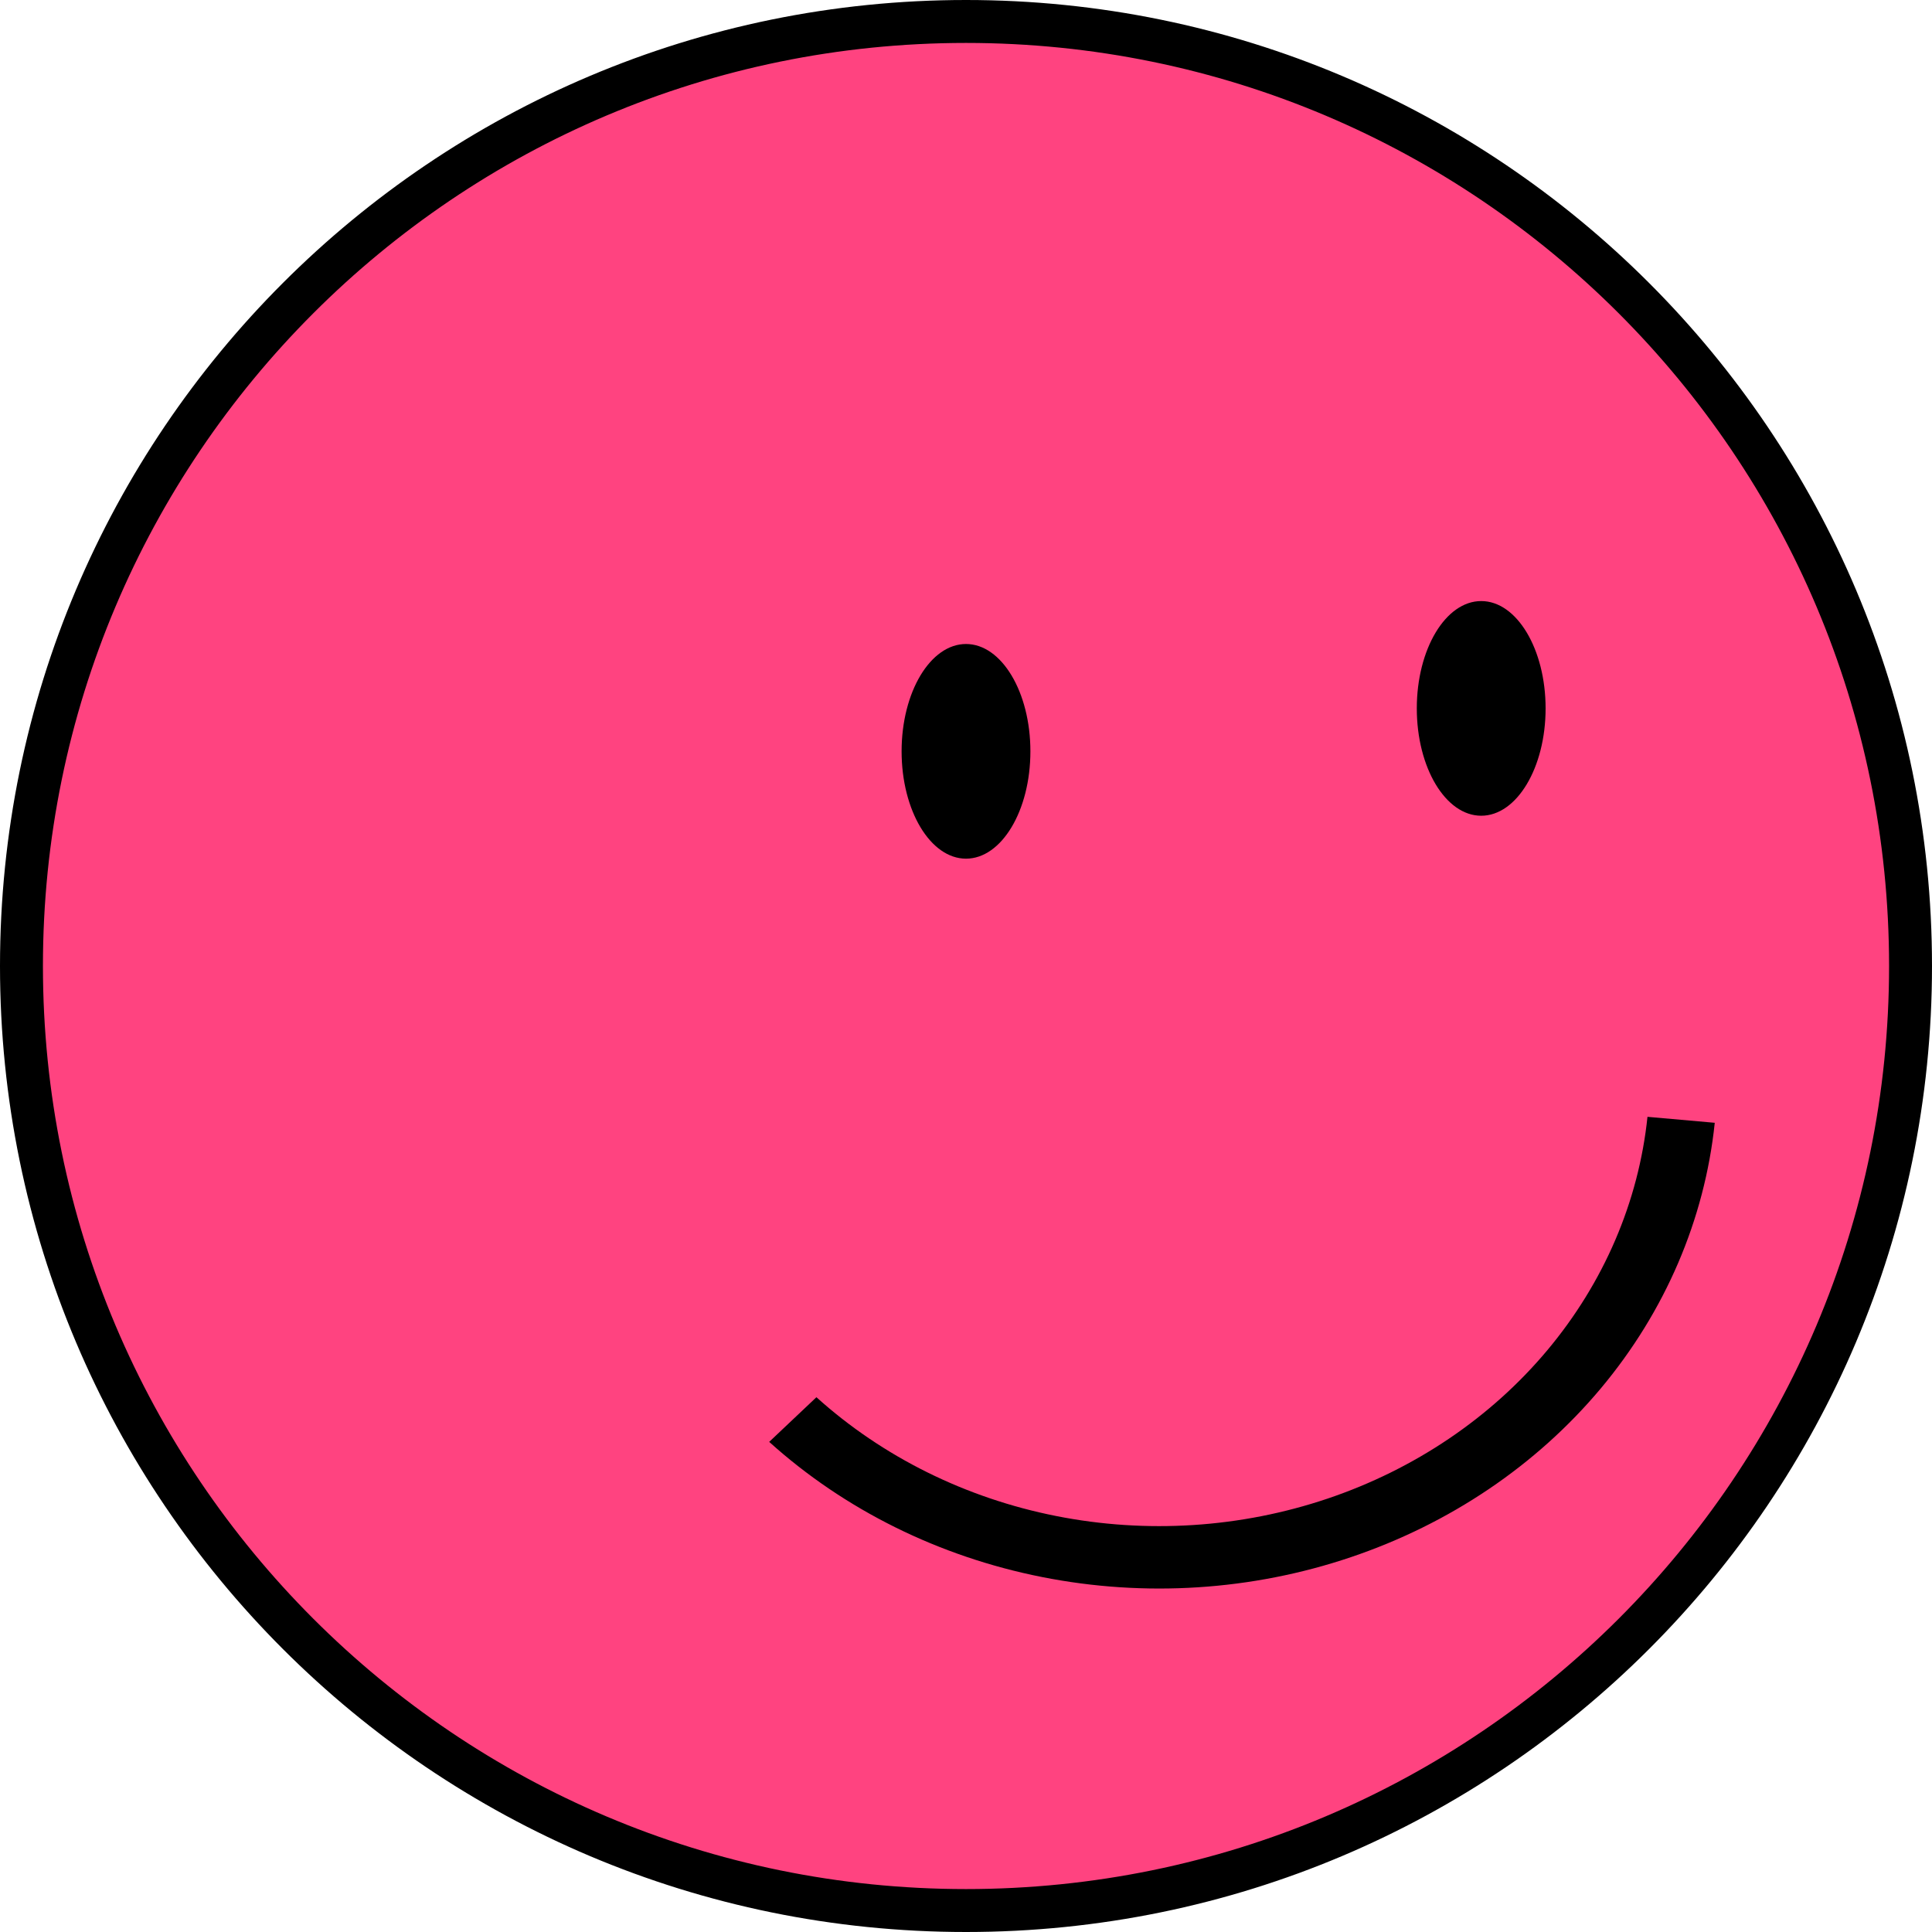
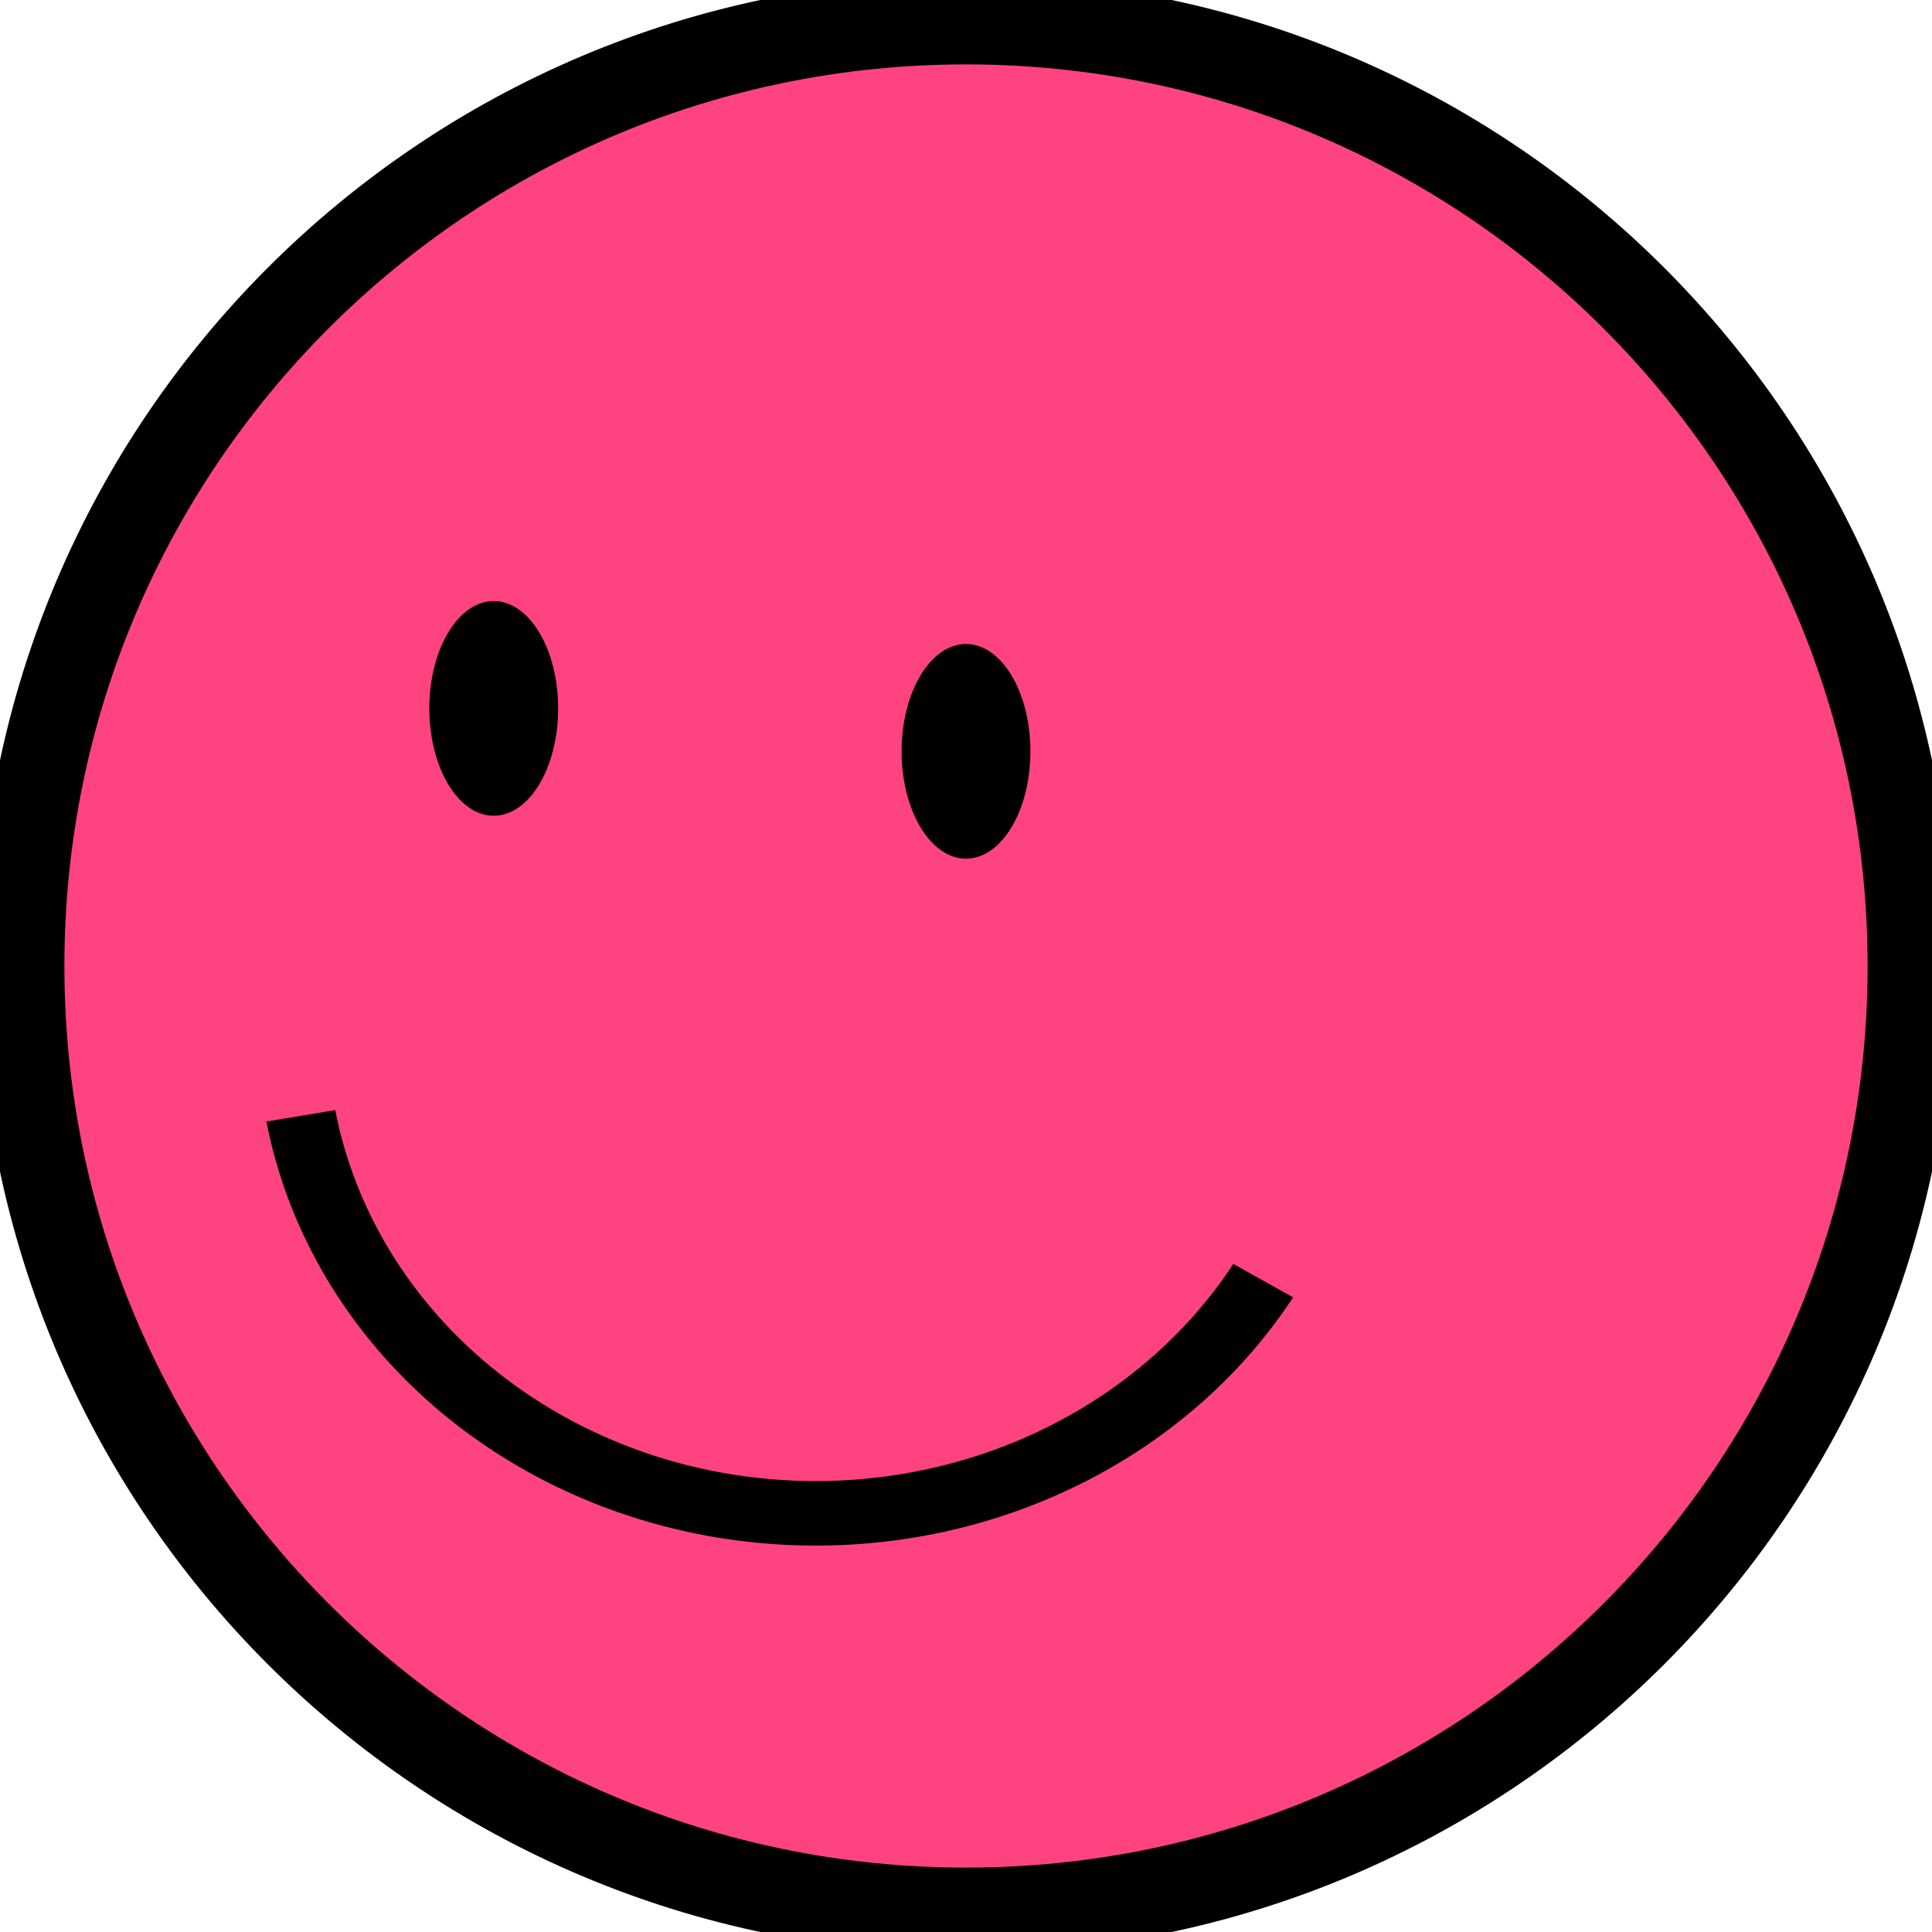
<svg xmlns="http://www.w3.org/2000/svg" width="45" height="45" viewBox="0 0 45 45" fill="none">
-   <circle cx="22.5" cy="22.5" r="22" fill="#FF4380" stroke="black" />
-   <path d="M39.94 26.152C39.705 28.405 38.784 30.55 37.284 32.341C35.784 34.131 33.766 35.493 31.463 36.27C29.161 37.048 26.667 37.208 24.27 36.732C21.872 36.257 19.67 35.166 17.916 33.584L19.016 32.544C20.558 33.934 22.494 34.894 24.6 35.311C26.707 35.729 28.899 35.588 30.923 34.905C32.947 34.222 34.72 33.025 36.038 31.452C37.356 29.878 38.166 27.993 38.373 26.013L39.94 26.152Z" fill="black" />
+   <circle cx="22.5" cy="22.5" r="22" fill="#FF4380" stroke="black" stroke-width="2" />
+   <path d="M30.119 30.218C28.75 32.303 26.726 33.954 24.316 34.951C21.907 35.948 19.225 36.243 16.628 35.799C14.031 35.354 11.643 34.19 9.781 32.461C7.919 30.732 6.672 28.521 6.205 26.122L7.808 25.856C8.216 27.955 9.307 29.889 10.936 31.401C12.565 32.913 14.654 33.932 16.925 34.321C19.197 34.71 21.542 34.451 23.651 33.579C25.759 32.707 27.529 31.263 28.726 29.439L30.119 30.218Z" fill="black" />
+   <ellipse cx="11.5" cy="16.5" rx="1.5" ry="2.5" fill="black" />
  <ellipse cx="22.5" cy="17.5" rx="1.5" ry="2.5" fill="black" />
-   <ellipse cx="34.5" cy="16.5" rx="1.5" ry="2.5" fill="black" />
</svg>
